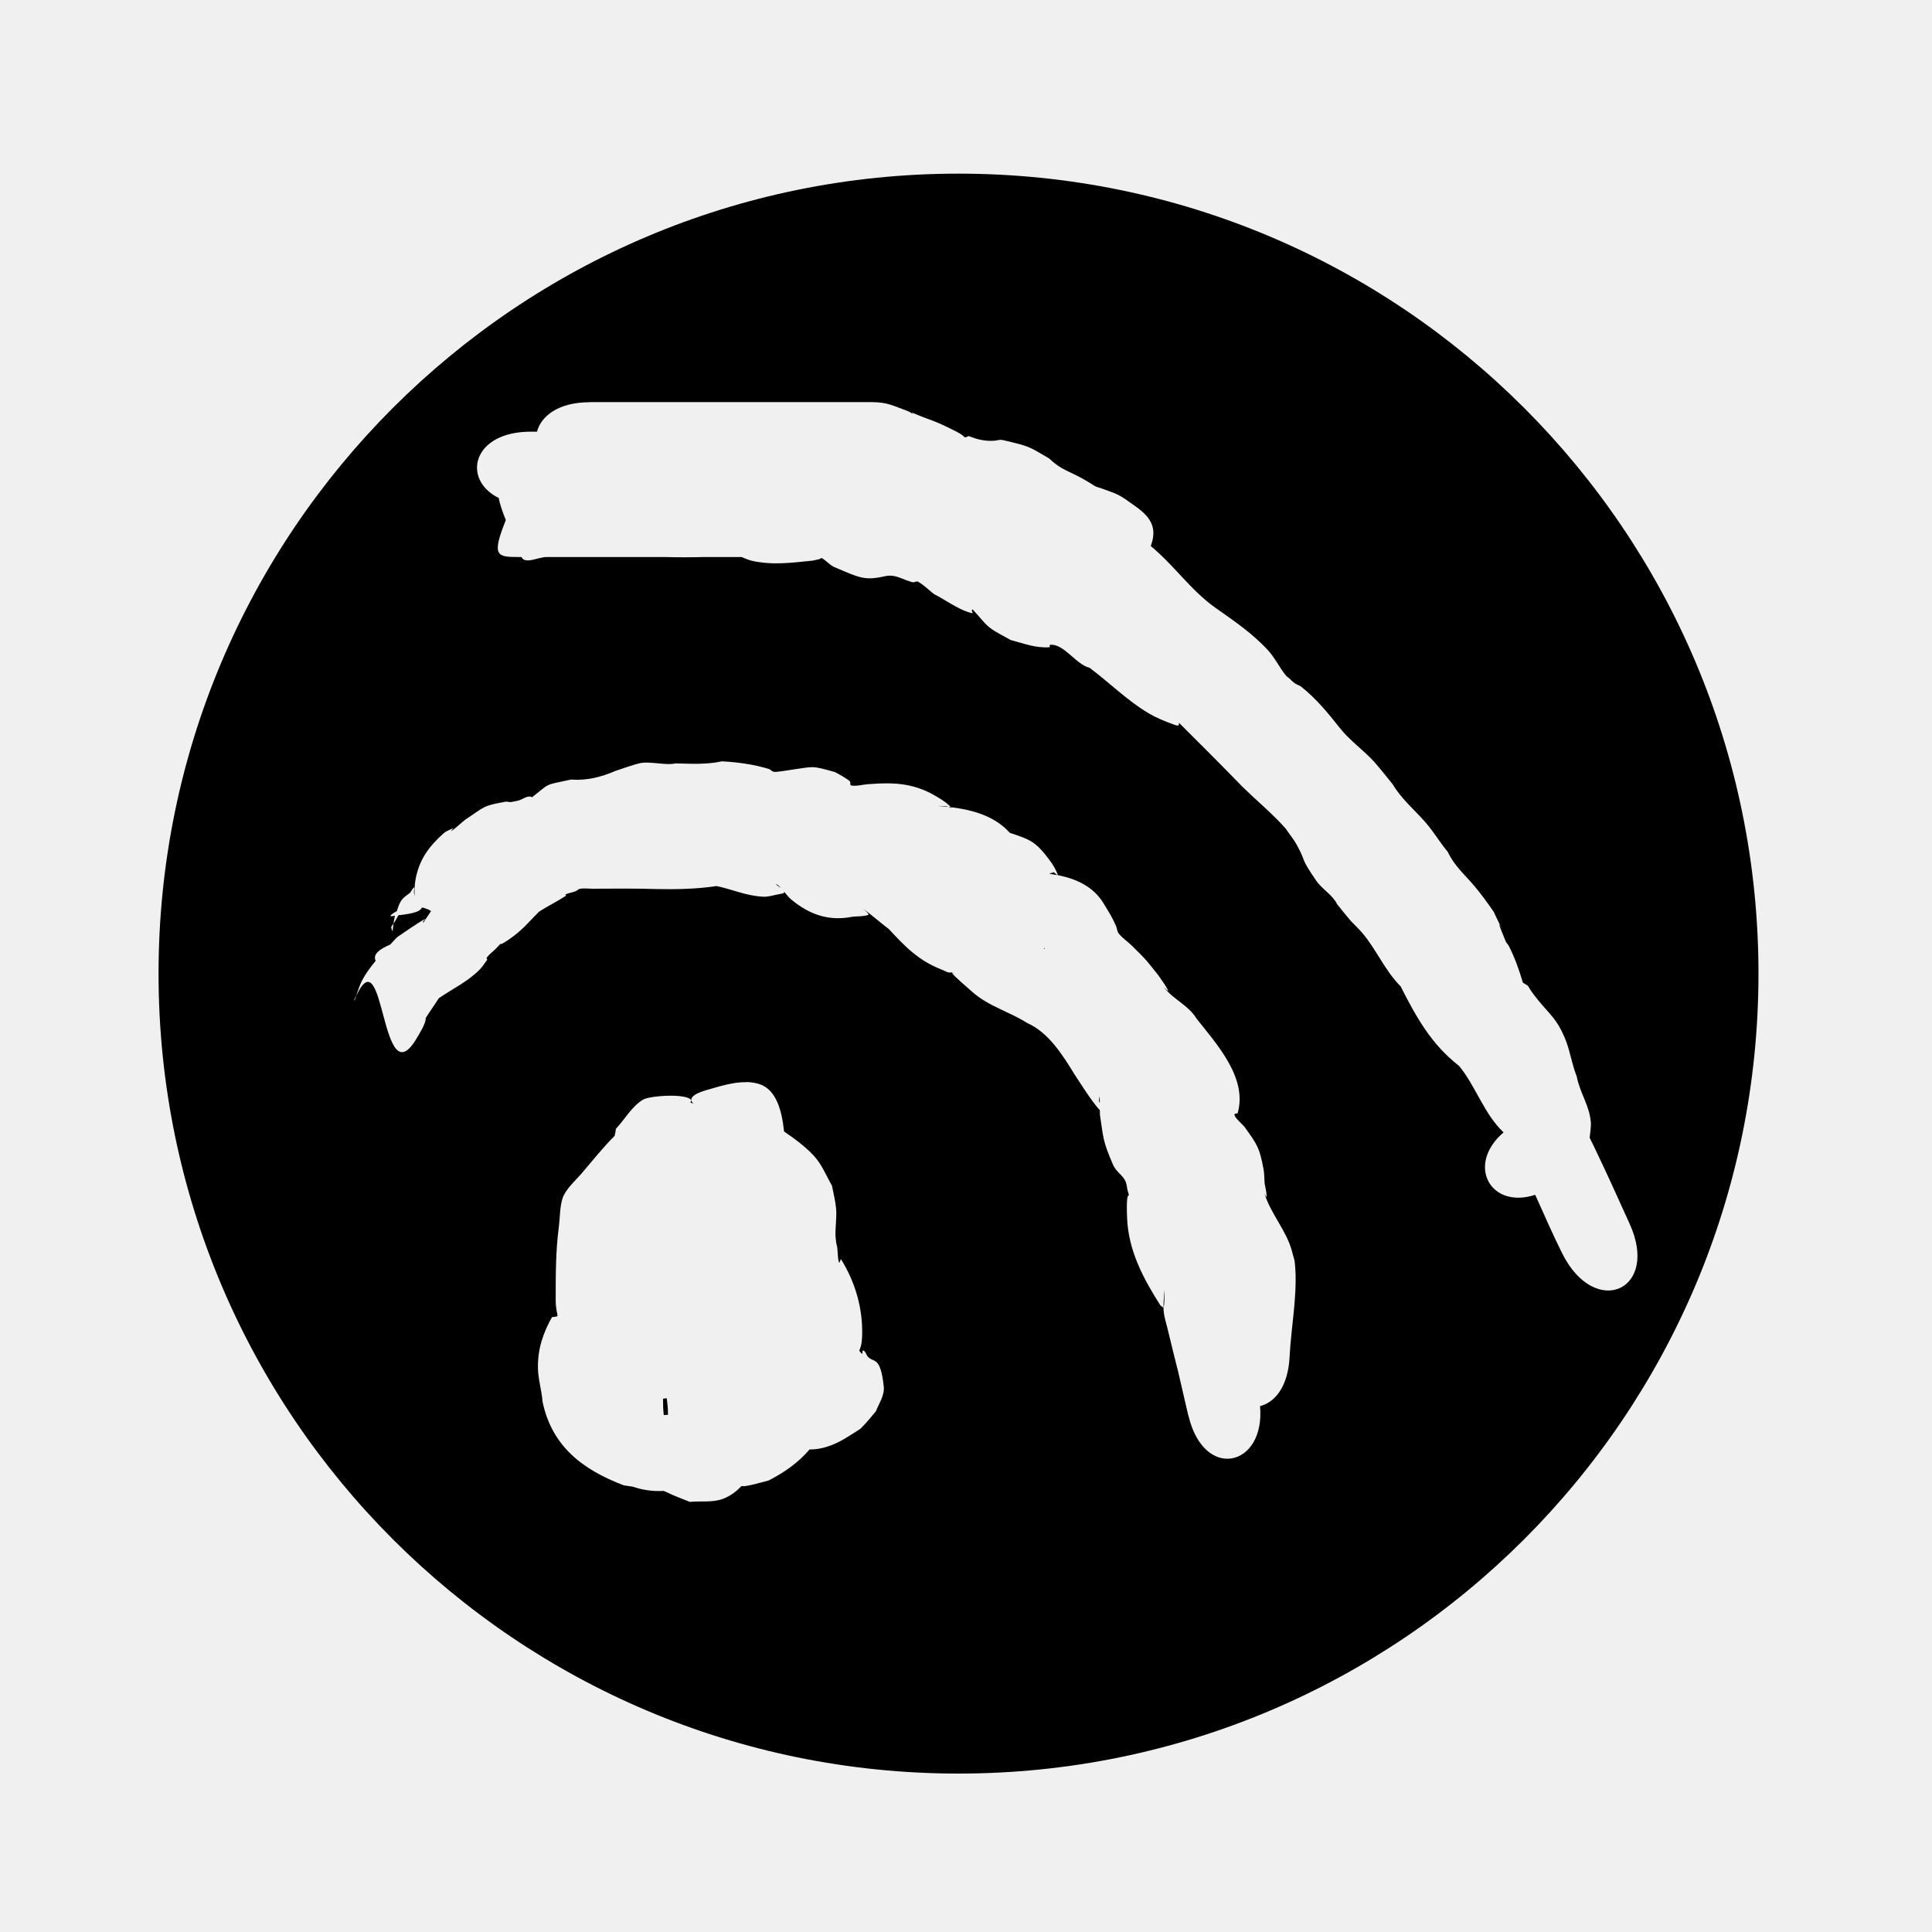
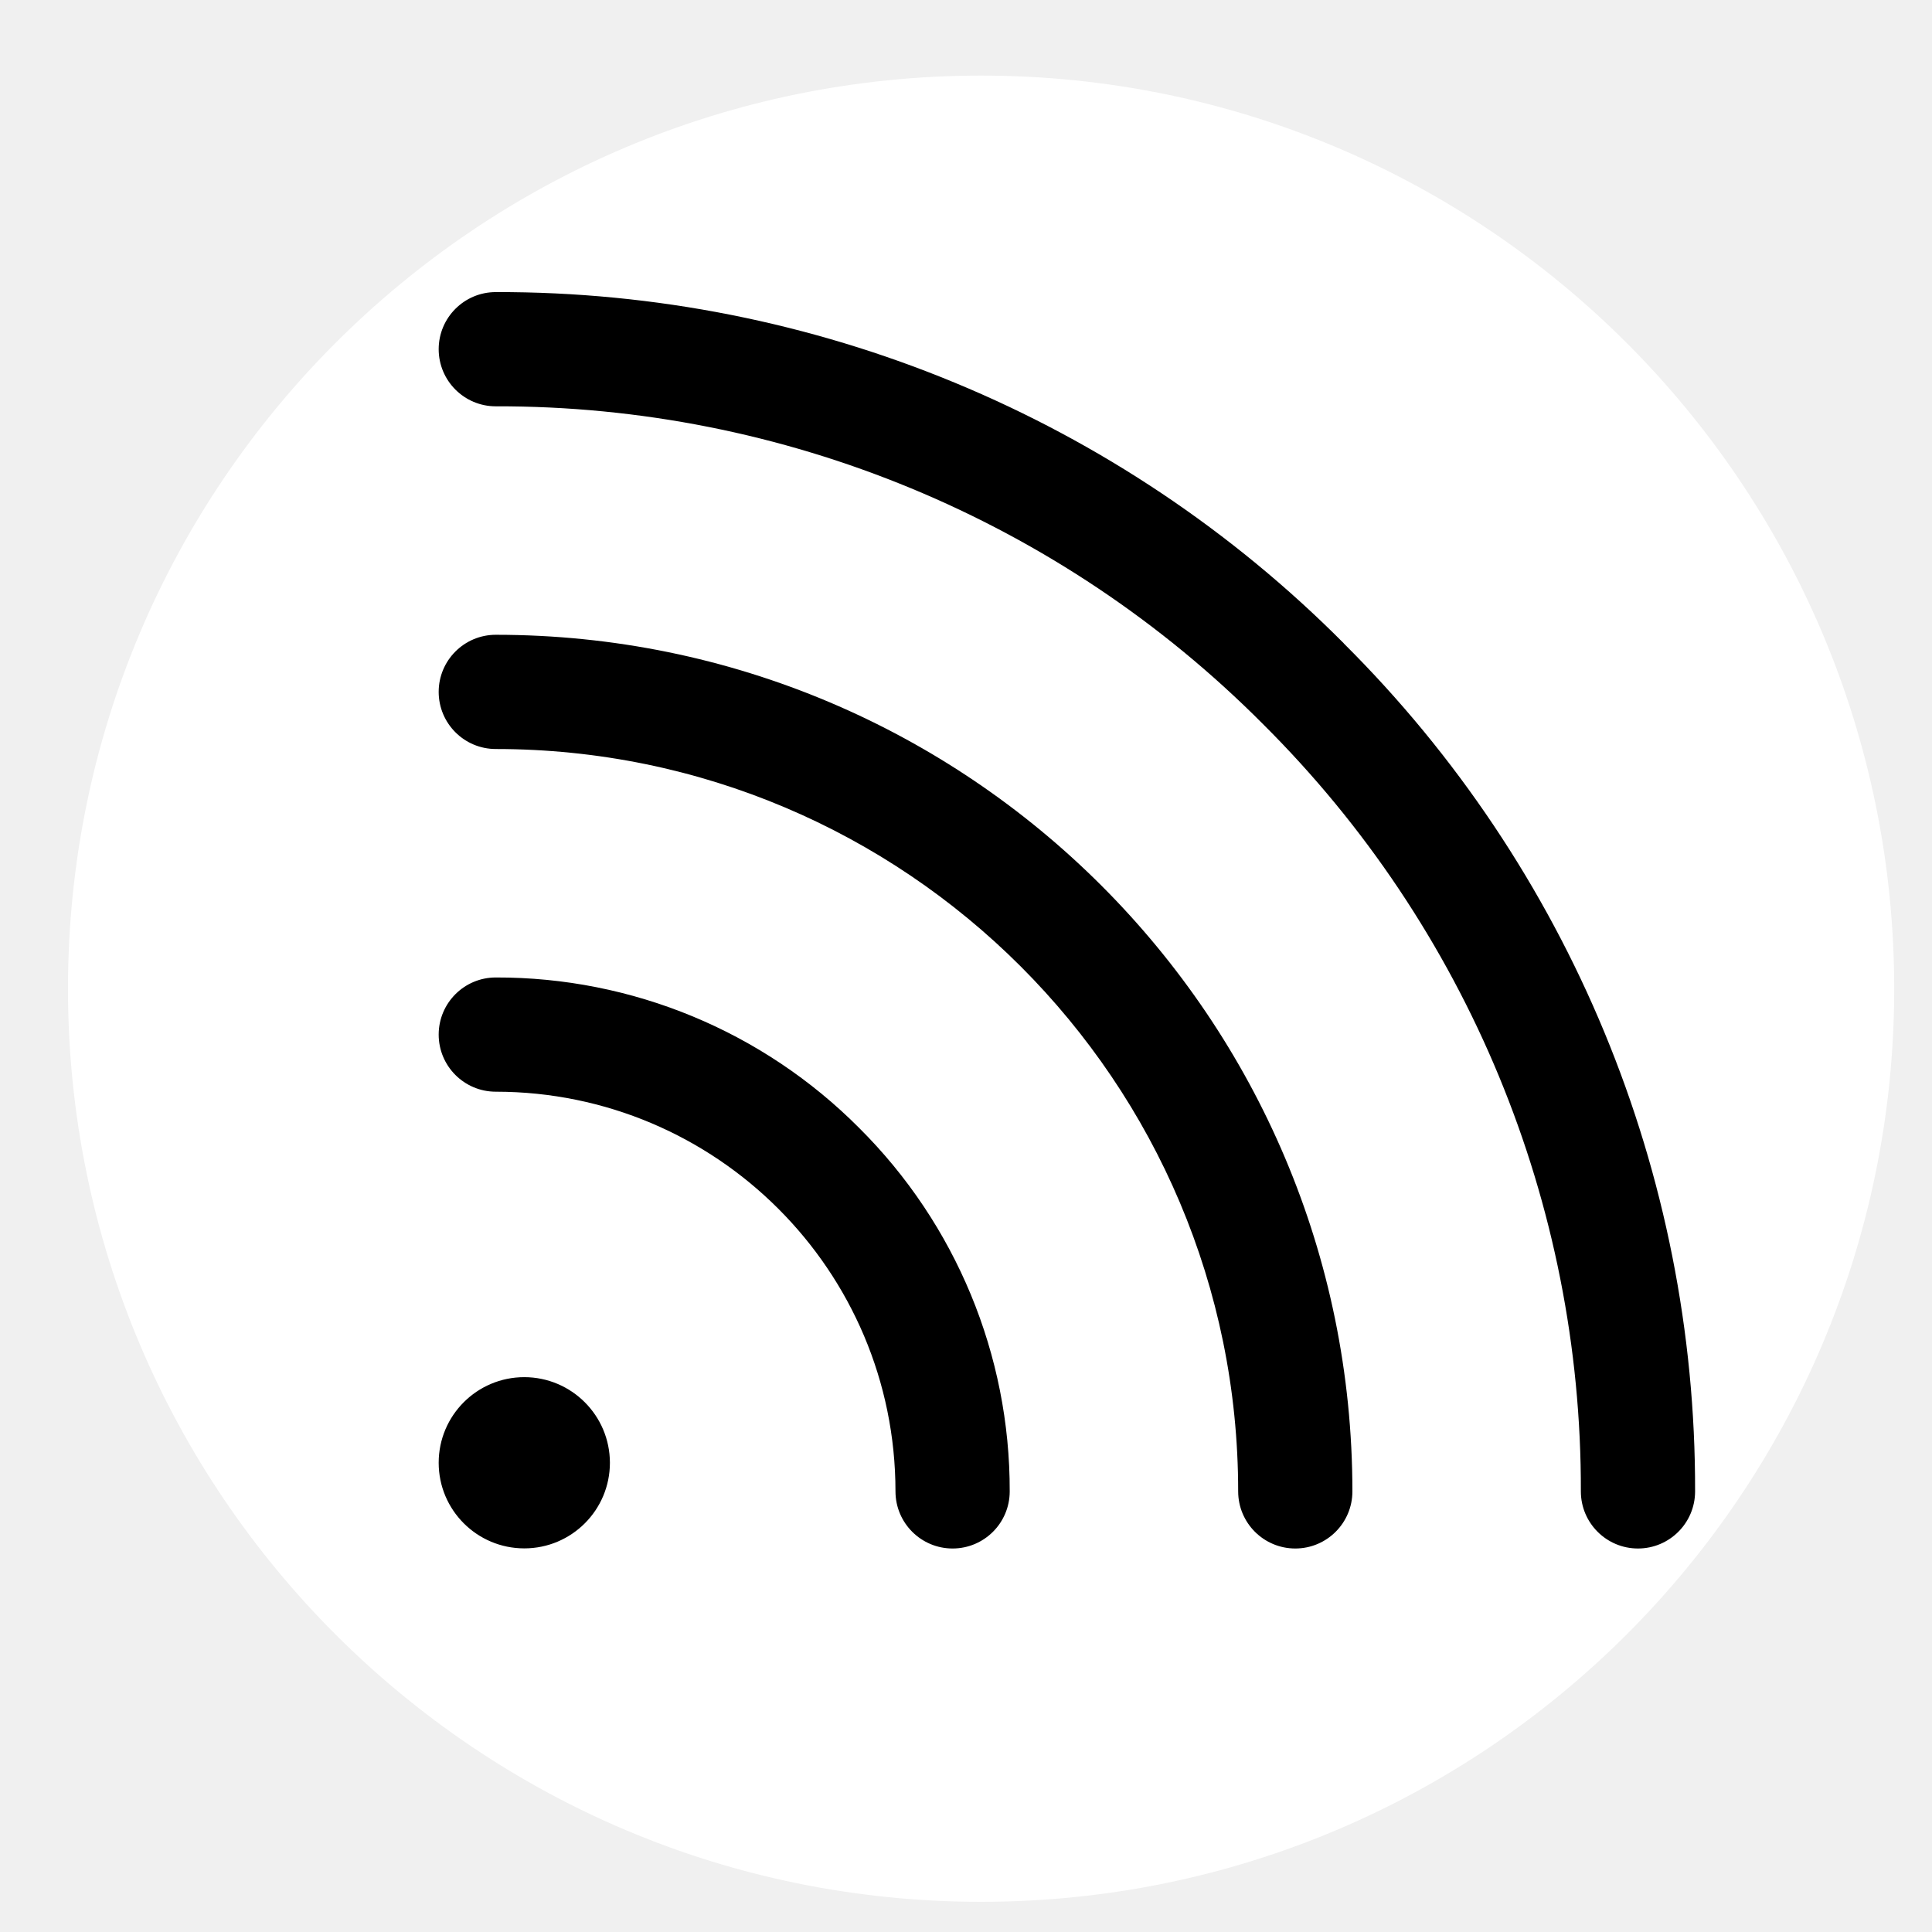
<svg xmlns="http://www.w3.org/2000/svg" width="16px" height="16px" viewBox="0 0 16 16" version="1.1" id="SVGRoot">
-   <defs id="defs282" />
+   <defs id="defs19" />
  <g id="layer1">
-     <path id="path121" d="m 7.938,1.438 a 6.625,6.625 0 0 0 -6.625,6.625 6.625,6.625 0 0 0 6.625,6.625 6.625,6.625 0 0 0 6.625,-6.625 6.625,6.625 0 0 0 -6.625,-6.625 z M 4.885,3.33 h 1.263 0.526 0.435 0.078 c 0.138,0 0.161,0.009 0.322,0.071 0.046,0.017 0.066,0.045 0.042,0.015 0.182,0.078 0.155,0.05 0.365,0.156 0.099,0.049 0.053,0.062 0.106,0.039 0.072,0.029 0.136,0.044 0.212,0.039 0.023,-0.002 0.046,-0.011 0.069,-0.006 0.236,0.054 0.222,0.058 0.386,0.153 0.097,0.094 0.165,0.104 0.28,0.169 0.136,0.077 0.064,0.049 0.162,0.082 0.135,0.05 0.122,0.037 0.278,0.149 0.137,0.098 0.171,0.189 0.121,0.325 0.191,0.157 0.333,0.368 0.535,0.511 0.153,0.108 0.306,0.211 0.434,0.35 0.065,0.071 0.097,0.149 0.157,0.219 0.025,0.015 0.043,0.04 0.067,0.057 0.018,0.012 0.041,0.017 0.057,0.031 0.124,0.1 0.218,0.215 0.316,0.339 0.084,0.106 0.198,0.184 0.288,0.284 0.052,0.059 0.099,0.121 0.149,0.181 0.073,0.124 0.186,0.216 0.278,0.323 0.065,0.076 0.115,0.162 0.179,0.238 0.051,0.112 0.142,0.19 0.218,0.28 0.059,0.069 0.109,0.14 0.161,0.214 0.224,0.473 -0.064,-0.149 0.101,0.248 0.006,0.014 0.018,0.023 0.025,0.036 0.05,0.098 0.086,0.2 0.117,0.305 0.077,0.046 0.008,2.442e-4 0.128,0.147 0.097,0.119 0.151,0.151 0.218,0.308 0.044,0.103 0.058,0.218 0.1,0.322 0.026,0.139 0.108,0.242 0.117,0.386 0.002,0.024 -0.005,0.074 -0.01,0.122 0.023,0.046 0.047,0.095 0.054,0.111 0.107,0.223 0.171,0.369 0.277,0.601 0.25,0.55 -0.285,0.788 -0.557,0.248 C 12.86,10.225 12.788,10.059 12.714,9.895 12.34,10.017 12.14,9.644 12.452,9.378 12.291,9.227 12.222,8.996 12.084,8.828 11.851,8.646 11.73,8.425 11.599,8.168 11.469,8.038 11.399,7.864 11.281,7.725 11.251,7.69 11.217,7.659 11.186,7.626 11.148,7.581 11.111,7.535 11.074,7.489 11.034,7.408 10.949,7.365 10.9,7.293 10.757,7.084 10.829,7.159 10.735,6.989 10.71,6.945 10.677,6.907 10.649,6.864 10.538,6.737 10.405,6.63 10.285,6.511 10.113,6.334 9.939,6.16 9.764,5.986 c -0.002,0.022 0.002,0.031 -0.044,0.014 C 9.648,5.974 9.576,5.945 9.511,5.906 9.338,5.804 9.185,5.651 9.023,5.53 8.911,5.504 8.81,5.328 8.696,5.34 c -0.007,7.034e-4 0.002,0.019 -0.005,0.02 C 8.578,5.369 8.476,5.328 8.369,5.3 8.31,5.265 8.246,5.237 8.193,5.195 8.146,5.157 8.112,5.107 8.07,5.064 c -0.006,-0.006 -0.014,-0.02 -0.02,-0.015 -0.007,0.006 0.011,0.03 0.002,0.029 C 7.968,5.063 7.85,4.984 7.782,4.945 L 7.735,4.92 C 7.691,4.886 7.652,4.845 7.604,4.818 7.59,4.81 7.573,4.825 7.558,4.822 7.474,4.801 7.416,4.752 7.329,4.772 7.16,4.81 7.121,4.786 6.911,4.697 6.871,4.68 6.844,4.643 6.806,4.622 c -0.006,-0.003 -0.013,0.006 -0.019,0.008 -0.019,0.005 -0.039,0.009 -0.058,0.013 -0.173,0.017 -0.33,0.04 -0.503,9.526e-4 -0.029,-0.007 -0.057,-0.02 -0.085,-0.031 -0.103,-5e-7 -0.205,8e-7 -0.308,0 -0.111,0.003 -0.222,0.003 -0.333,0 -0.179,8e-7 -0.358,-2.3e-6 -0.537,0 -0.145,-1.942e-4 -0.291,7.3e-6 -0.436,0 -0.069,1.7e-6 -0.18,0.063 -0.208,0 -0.006,1.9e-6 -0.013,-2e-6 -0.019,0 C 4.116,4.613 4.068,4.609 4.189,4.307 4.156,4.225 4.138,4.168 4.13,4.124 3.822,3.972 3.909,3.572 4.401,3.575 c 0.015,7.06e-5 0.03,-6.07e-5 0.046,0 0.035,-0.13 0.177,-0.244 0.438,-0.244 z m 1.094,2.975 c 0.131,0.007 0.262,0.025 0.388,0.063 0.015,0.005 0.026,0.021 0.042,0.024 0.024,0.004 0.141,-0.017 0.157,-0.019 0.173,-0.023 0.148,-0.036 0.345,0.02 0.014,0.004 0.112,0.061 0.126,0.076 0.009,0.009 -1.021e-4,0.034 0.012,0.036 0.047,0.008 0.095,-0.008 0.143,-0.011 0.23,-0.017 0.392,-0.008 0.593,0.12 0.033,0.021 0.066,0.043 0.092,0.073 0.009,0.01 -0.026,-0.006 -0.039,-0.01 -0.022,-6.35e-4 -0.089,-0.004 -0.067,-0.002 0.212,0.016 0.442,0.055 0.592,0.222 0.165,0.056 0.21,0.068 0.324,0.219 0.03,0.04 0.058,0.084 0.074,0.132 0.008,0.001 0.016,0.003 0.024,0.005 0.141,0.031 0.269,0.095 0.348,0.218 0.05,0.083 0.072,0.113 0.11,0.199 0.008,0.019 0.008,0.044 0.021,0.06 0.031,0.039 0.073,0.066 0.109,0.101 0.135,0.133 0.112,0.112 0.223,0.25 0.027,0.042 0.059,0.08 0.079,0.125 0.006,0.014 -0.046,-0.041 -0.036,-0.029 0.075,0.097 0.204,0.149 0.269,0.257 0.168,0.213 0.427,0.494 0.341,0.787 -0.076,-0.005 0.042,0.089 0.058,0.112 0.108,0.149 0.124,0.175 0.157,0.349 0.007,0.038 0.006,0.078 0.009,0.117 0.006,0.038 0.017,0.076 0.017,0.114 -4.7e-5,0.01 -0.02,-0.036 -0.017,-0.026 0.051,0.165 0.178,0.301 0.225,0.469 0.02,0.083 0.024,0.061 0.03,0.162 0.012,0.24 -0.036,0.479 -0.048,0.717 -0.012,0.249 -0.122,0.379 -0.245,0.41 0.046,0.502 -0.466,0.626 -0.594,0.074 h -9.787e-4 c -0.259,-1.116 0.04,0.157 -0.171,-0.716 -0.012,-0.048 -0.028,-0.097 -0.032,-0.146 -0.005,-0.054 0.003,-0.108 0.004,-0.162 8.304e-4,-0.043 0.007,0.088 -0.004,0.13 -0.003,0.01 -0.018,-0.009 -0.027,-0.014 C 9.469,10.589 9.345,10.359 9.334,10.086 9.322,9.785 9.371,9.971 9.337,9.854 9.333,9.833 9.331,9.811 9.324,9.791 9.302,9.731 9.245,9.711 9.216,9.642 9.131,9.444 9.139,9.427 9.109,9.231 c -1.715e-4,-0.012 -1e-6,-0.024 0,-0.036 C 9.04,9.122 8.927,8.939 8.899,8.898 8.801,8.738 8.685,8.551 8.505,8.471 8.358,8.378 8.189,8.334 8.055,8.217 7.717,7.923 8.006,8.145 7.883,8.052 7.856,8.062 7.826,8.041 7.799,8.03 7.607,7.955 7.498,7.842 7.361,7.694 7.288,7.639 7.22,7.578 7.146,7.524 c -0.017,-0.013 0.062,0.047 0.044,0.053 -0.041,0.014 -0.087,0.01 -0.131,0.015 C 6.867,7.631 6.706,7.575 6.557,7.453 6.533,7.434 6.515,7.41 6.495,7.386 6.492,7.4 6.49,7.398 6.447,7.406 6.404,7.414 6.361,7.429 6.317,7.426 6.174,7.418 6.067,7.365 5.934,7.338 5.772,7.362 5.609,7.366 5.446,7.363 c -0.181,-0.006 -0.362,-0.004 -0.543,-0.003 -0.033,1.71e-5 -0.066,-0.005 -0.098,0 -0.014,0.002 -0.025,0.016 -0.039,0.021 -0.028,0.011 -0.057,0.014 -0.084,0.027 -0.003,0.002 0.009,0.007 0.006,0.01 -0.073,0.047 -0.151,0.085 -0.224,0.132 -0.09,0.09 -0.134,0.151 -0.249,0.23 -0.124,0.085 -0.024,-0.011 -0.108,0.076 -0.025,0.025 -0.054,0.046 -0.076,0.074 -0.004,0.005 0.003,0.012 0.004,0.018 -0.02,0.027 -0.038,0.056 -0.061,0.08 -0.096,0.099 -0.227,0.161 -0.34,0.239 -0.042,0.067 -0.091,0.131 -0.13,0.2 -0.007,0.012 0.027,-0.046 0.024,-0.032 -0.012,0.059 -0.046,0.11 -0.075,0.16 C 3.151,9.112 3.19,7.737 2.95,8.247 c -0.004,0.011 -0.007,0.022 -0.011,0.032 -8.5e-4,0.002 -0.006,0.006 -0.006,0.004 0.003,-0.009 0.008,-0.018 0.011,-0.027 0.002,-0.005 0.003,-0.005 0.006,-0.01 0.013,-0.037 0.024,-0.074 0.041,-0.11 0.03,-0.064 0.074,-0.123 0.12,-0.179 -0.026,-0.055 0.034,-0.097 0.121,-0.135 0.019,-0.02 0.038,-0.041 0.056,-0.06 0.015,-0.01 0.193,-0.135 0.235,-0.152 0.011,-0.004 -0.032,0.023 -0.017,0.031 l 0.064,-0.096 c -0.013,-0.005 -0.012,-0.01 -0.028,-0.015 -0.113,-0.041 0.046,0.019 -0.243,0.05 -0.012,0.023 -0.024,0.046 -0.04,0.069 -0.009,0.062 -0.004,0.088 -0.02,0.029 0.005,-0.01 0.013,-0.019 0.02,-0.029 0.003,-0.019 0.005,-0.039 0.012,-0.065 -0.014,0.001 -0.015,0.003 -0.031,0.004 -0.021,0.001 0.016,-0.028 0.046,-0.042 0.009,-0.025 0.015,-0.049 0.03,-0.076 0.017,-0.033 0.05,-0.054 0.08,-0.076 0.034,-0.053 0.04,-0.063 0.032,-0.008 0.013,0.096 -0.004,-0.007 0.013,-0.101 0.029,-0.162 0.109,-0.274 0.233,-0.384 0.023,-0.021 0.054,-0.029 0.082,-0.044 -0.072,0.081 0.084,-0.06 0.097,-0.069 0.17,-0.112 0.141,-0.113 0.33,-0.148 0.015,-0.003 0.03,0.002 0.045,0.003 0.02,-0.004 0.041,-0.007 0.061,-0.012 0.038,-0.009 0.078,-0.046 0.114,-0.031 0.005,0.002 -0.004,0.007 -0.006,0.01 C 4.564,6.479 4.499,6.506 4.729,6.456 c 0.128,0.01 0.252,-0.021 0.366,-0.071 0.065,-0.021 0.13,-0.046 0.197,-0.063 0.083,-0.022 0.222,0.02 0.302,0 0.131,0.003 0.256,0.011 0.384,-0.017 z m 2.745,0.918 c -0.007,0.009 -0.044,0.009 -0.032,0.012 0.021,0.006 0.043,0.009 0.065,0.012 -0.008,-0.005 -0.022,-0.017 -0.032,-0.025 z m -2.298,0.1 c 0.013,0.011 0.026,0.021 0.04,0.031 -0.006,-0.007 -0.012,-0.014 -0.018,-0.02 -0.006,-0.006 -0.028,-0.017 -0.022,-0.011 z m 2.221,0.528 c -3.712e-4,0.001 -0.002,0.002 -0.002,0.004 0.003,0.001 0.006,0.003 0.009,0.004 -5.862e-4,-9.281e-4 -0.002,-0.005 -0.003,-0.006 -0.001,-6.35e-4 -0.002,-0.001 -0.004,-0.002 z M 6.182,8.961 c 0.036,7.328e-4 0.072,0.006 0.107,0.017 0.137,0.044 0.186,0.214 0.204,0.392 0.106,0.072 0.204,0.149 0.262,0.219 0.057,0.068 0.09,0.153 0.135,0.23 0.012,0.063 0.028,0.124 0.034,0.188 0.007,0.075 -0.007,0.152 -0.005,0.227 7.327e-4,0.021 0.005,0.045 0.008,0.07 3.61e-4,0.001 0.002,0.002 0.002,0.004 0.012,0.048 0.005,0.1 0.019,0.147 0.003,0.01 0.011,-0.018 0.016,-0.028 0.118,0.189 0.181,0.404 0.176,0.627 -0.004,0.164 -0.05,0.106 0,0.16 0.003,-0.01 8.304e-4,-0.034 0.01,-0.03 0.019,0.008 0.022,0.033 0.035,0.049 0.049,0.058 0.106,-0.012 0.134,0.251 0.007,0.071 -0.038,0.136 -0.065,0.203 -0.028,0.034 -0.074,0.092 -0.127,0.144 -0.005,0.005 -0.099,0.064 -0.116,0.074 -0.115,0.072 -0.219,0.1 -0.307,0.099 -0.091,0.108 -0.21,0.191 -0.339,0.257 -0.066,0.016 -0.13,0.037 -0.197,0.047 -0.009,0.001 -0.018,-0.002 -0.027,-9.76e-4 -0.042,0.043 -0.09,0.082 -0.155,0.106 -0.086,0.032 -0.182,0.016 -0.273,0.025 -0.062,-0.026 -0.127,-0.048 -0.187,-0.078 -0.007,-0.004 -0.019,-0.008 -0.03,-0.013 -0.086,0.005 -0.171,-0.006 -0.256,-0.035 -0.025,-0.004 -0.037,-0.005 -0.074,-0.011 -0.337,-0.128 -0.596,-0.321 -0.673,-0.694 -0.007,-0.092 -0.037,-0.188 -0.038,-0.279 -0.002,-0.157 0.041,-0.285 0.116,-0.42 0.081,-0.01 0.03,0.007 0.031,-0.151 6.35e-5,-0.199 -1.788e-4,-0.399 0.026,-0.596 0.01,-0.078 0.007,-0.159 0.03,-0.235 C 4.683,9.849 4.763,9.78 4.814,9.721 4.905,9.615 4.991,9.505 5.09,9.407 c 0.005,-0.02 0.008,-0.039 0.011,-0.059 0.075,-0.08 0.13,-0.184 0.224,-0.241 0.056,-0.034 0.365,-0.054 0.399,0.004 0.003,0.006 -0.004,0.013 -0.007,0.019 0.086,0.033 -0.106,-0.034 0.136,-0.103 0.105,-0.03 0.219,-0.067 0.328,-0.065 z m 2.925,0.125 c -7.815e-4,-0.013 -0.008,0.027 -0.004,0.039 6.35e-4,0.002 0.004,0.005 0.005,0.007 -2.408e-4,-0.015 7.13e-5,-0.031 -9.77e-4,-0.046 z M 5.521,11.579 c -0.009,0.002 -0.02,0.003 -0.03,0.005 -5.373e-4,0.048 0.001,0.086 0.006,0.135 0.01,-3e-4 0.026,-0.003 0.035,-0.002 2.902e-4,-0.046 -0.004,-0.093 -0.011,-0.138 z" style="stroke-width:0.488" />
+     <circle id="path32" cx="8.125" cy="8.188" r="7.562" style="fill:#ffffff" />
+     <path d="m 7.115,9.341 a 4.229,4.229 0 0 1 1.247,3.01 0.473,0.473 0 0 1 -0.946,0 3.311,3.311 0 0 0 -3.31,-3.31 0.473,0.473 0 0 1 0,-0.946 4.229,4.229 0 0 1 3.01,1.247 z M 4.106,5.257 a 0.473,0.473 0 0 0 0,0.946 6.148,6.148 0 0 1 6.148,6.148 0.473,0.473 0 0 0 0.946,0 7.094,7.094 0 0 0 -7.094,-7.094 z m 7.023,0.071 a 9.867,9.867 0 0 0 -7.023,-2.909 0.473,0.473 0 0 0 0,0.946 8.927,8.927 0 0 1 6.354,2.632 8.927,8.927 0 0 1 2.632,6.354 0.473,0.473 0 0 0 0.946,0 A 9.867,9.867 0 0 0 11.128,5.328 Z M 4.342,11.405 a 0.709,0.709 0 1 0 0.709,0.709 0.71,0.71 0 0 0 -0.709,-0.709 z" id="path2" style="stroke-width:0.059" />
  </g>
</svg>
